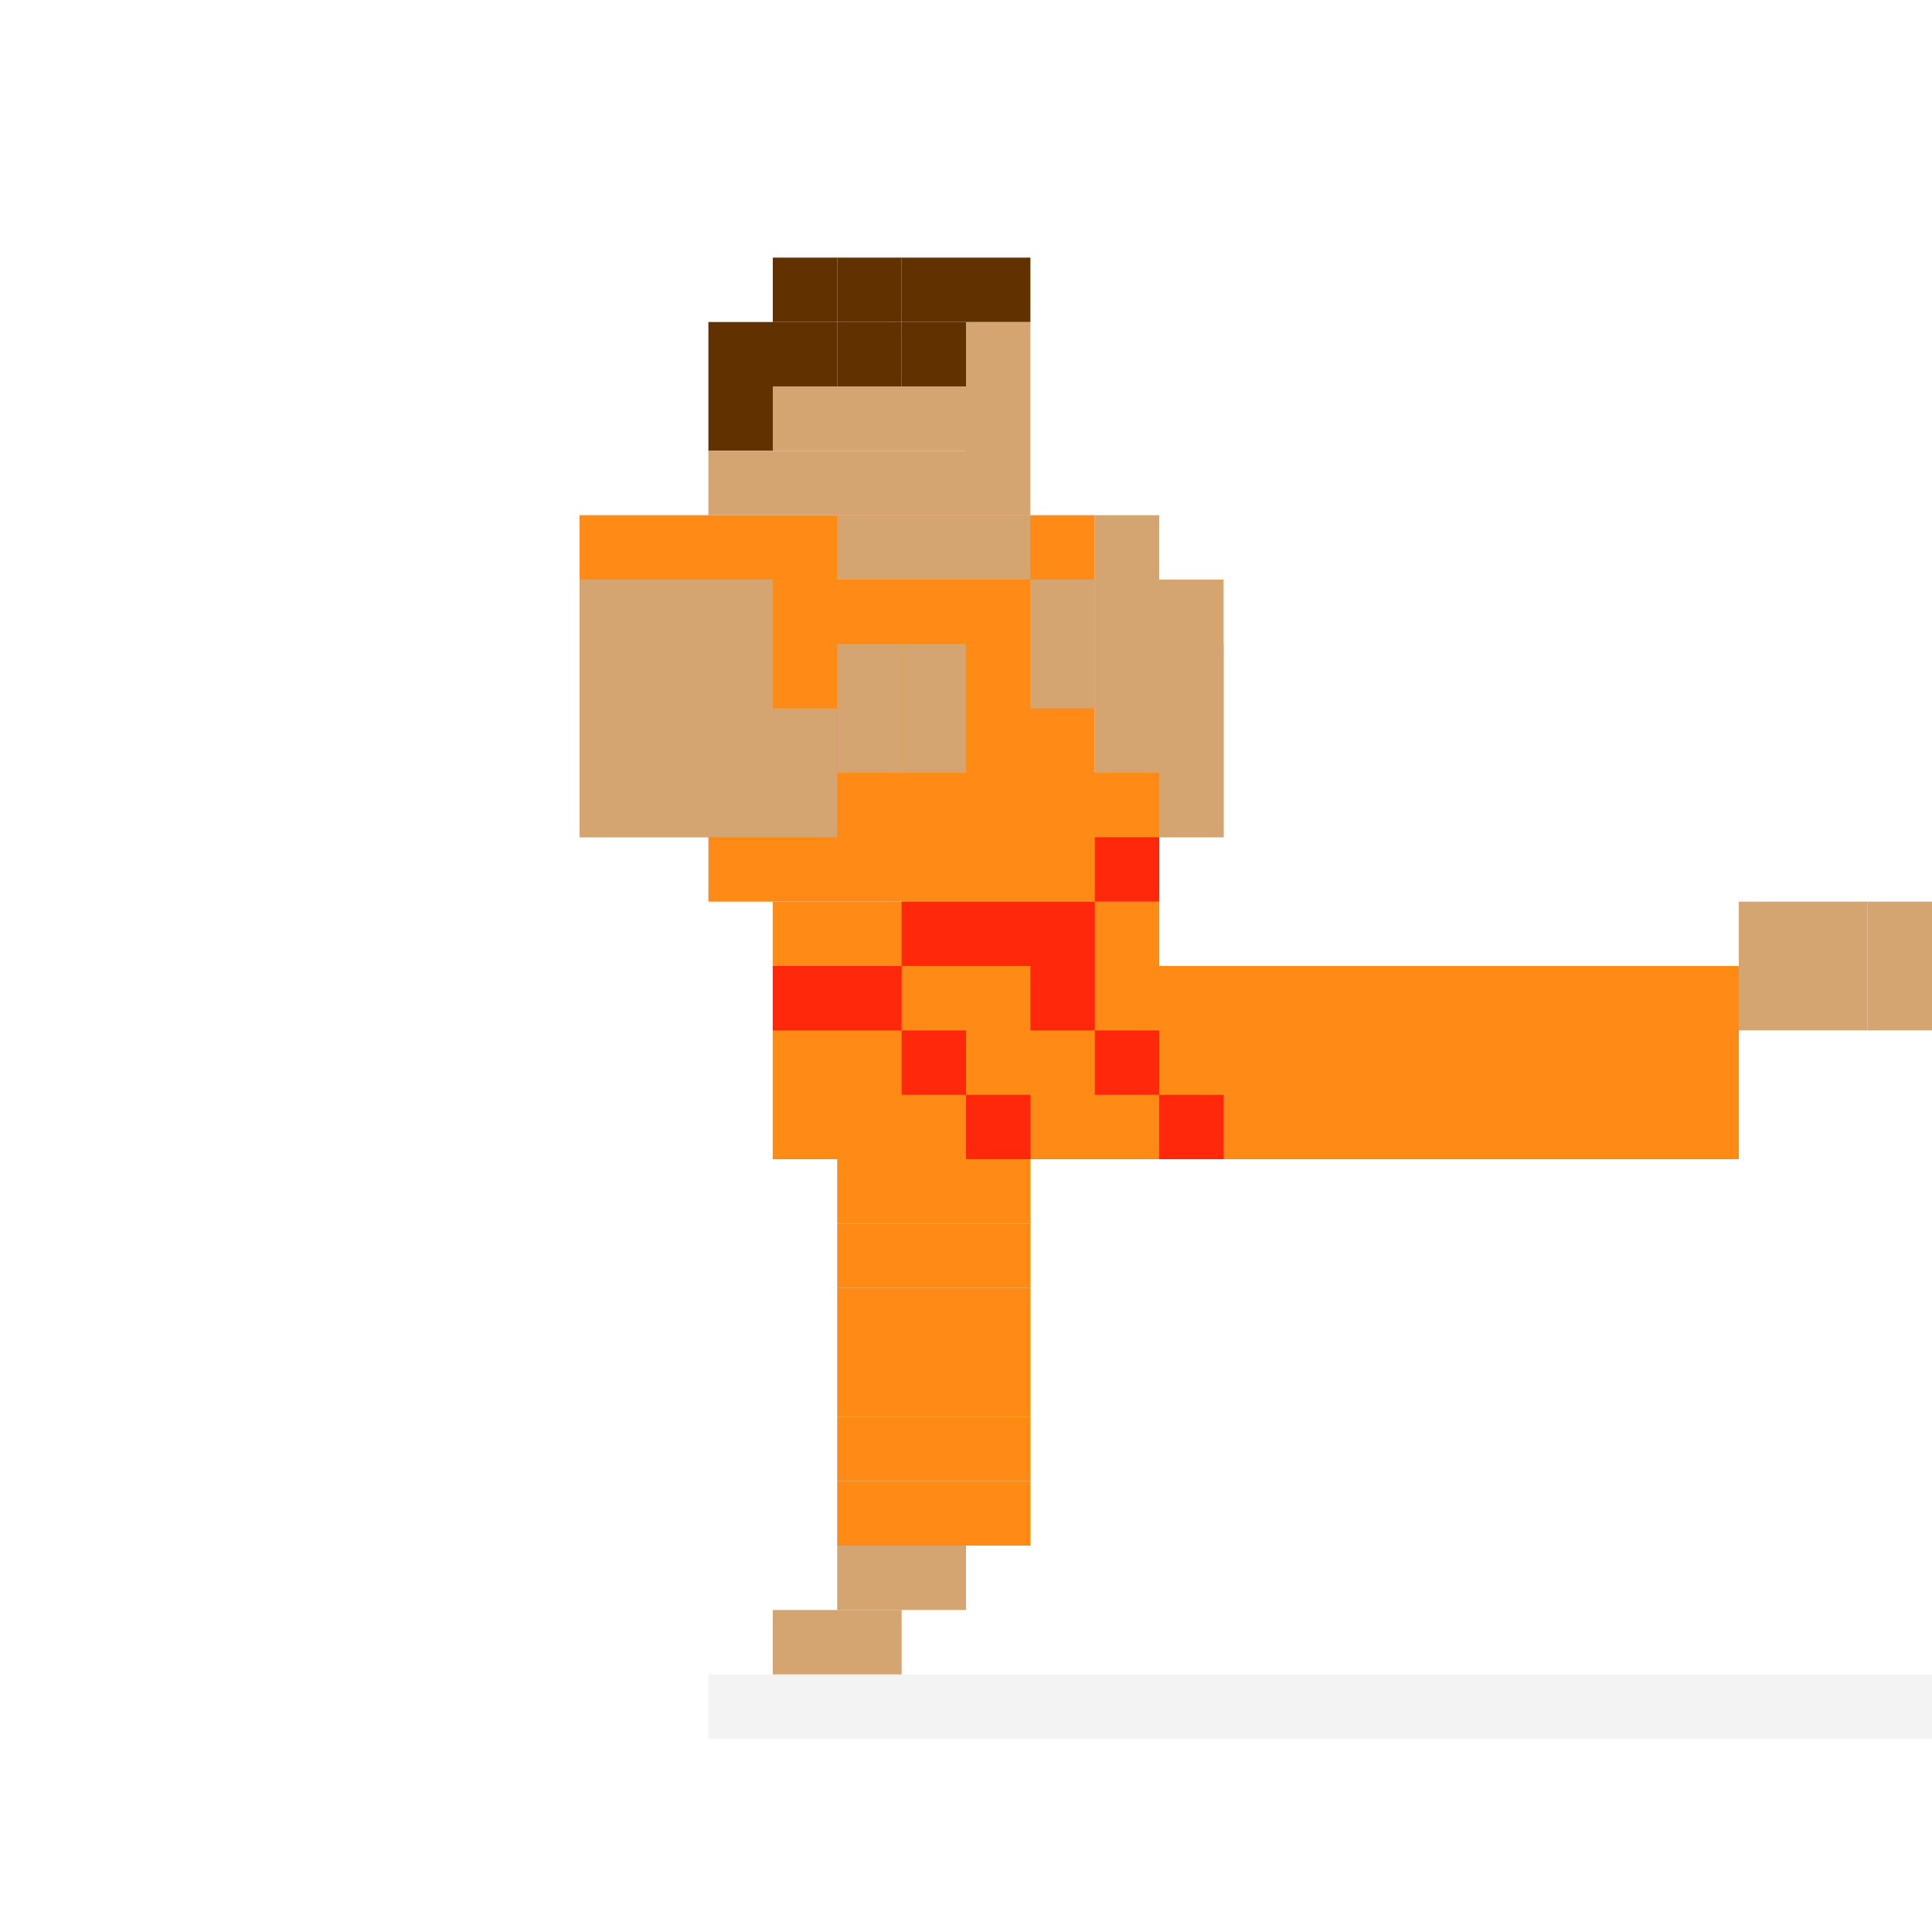
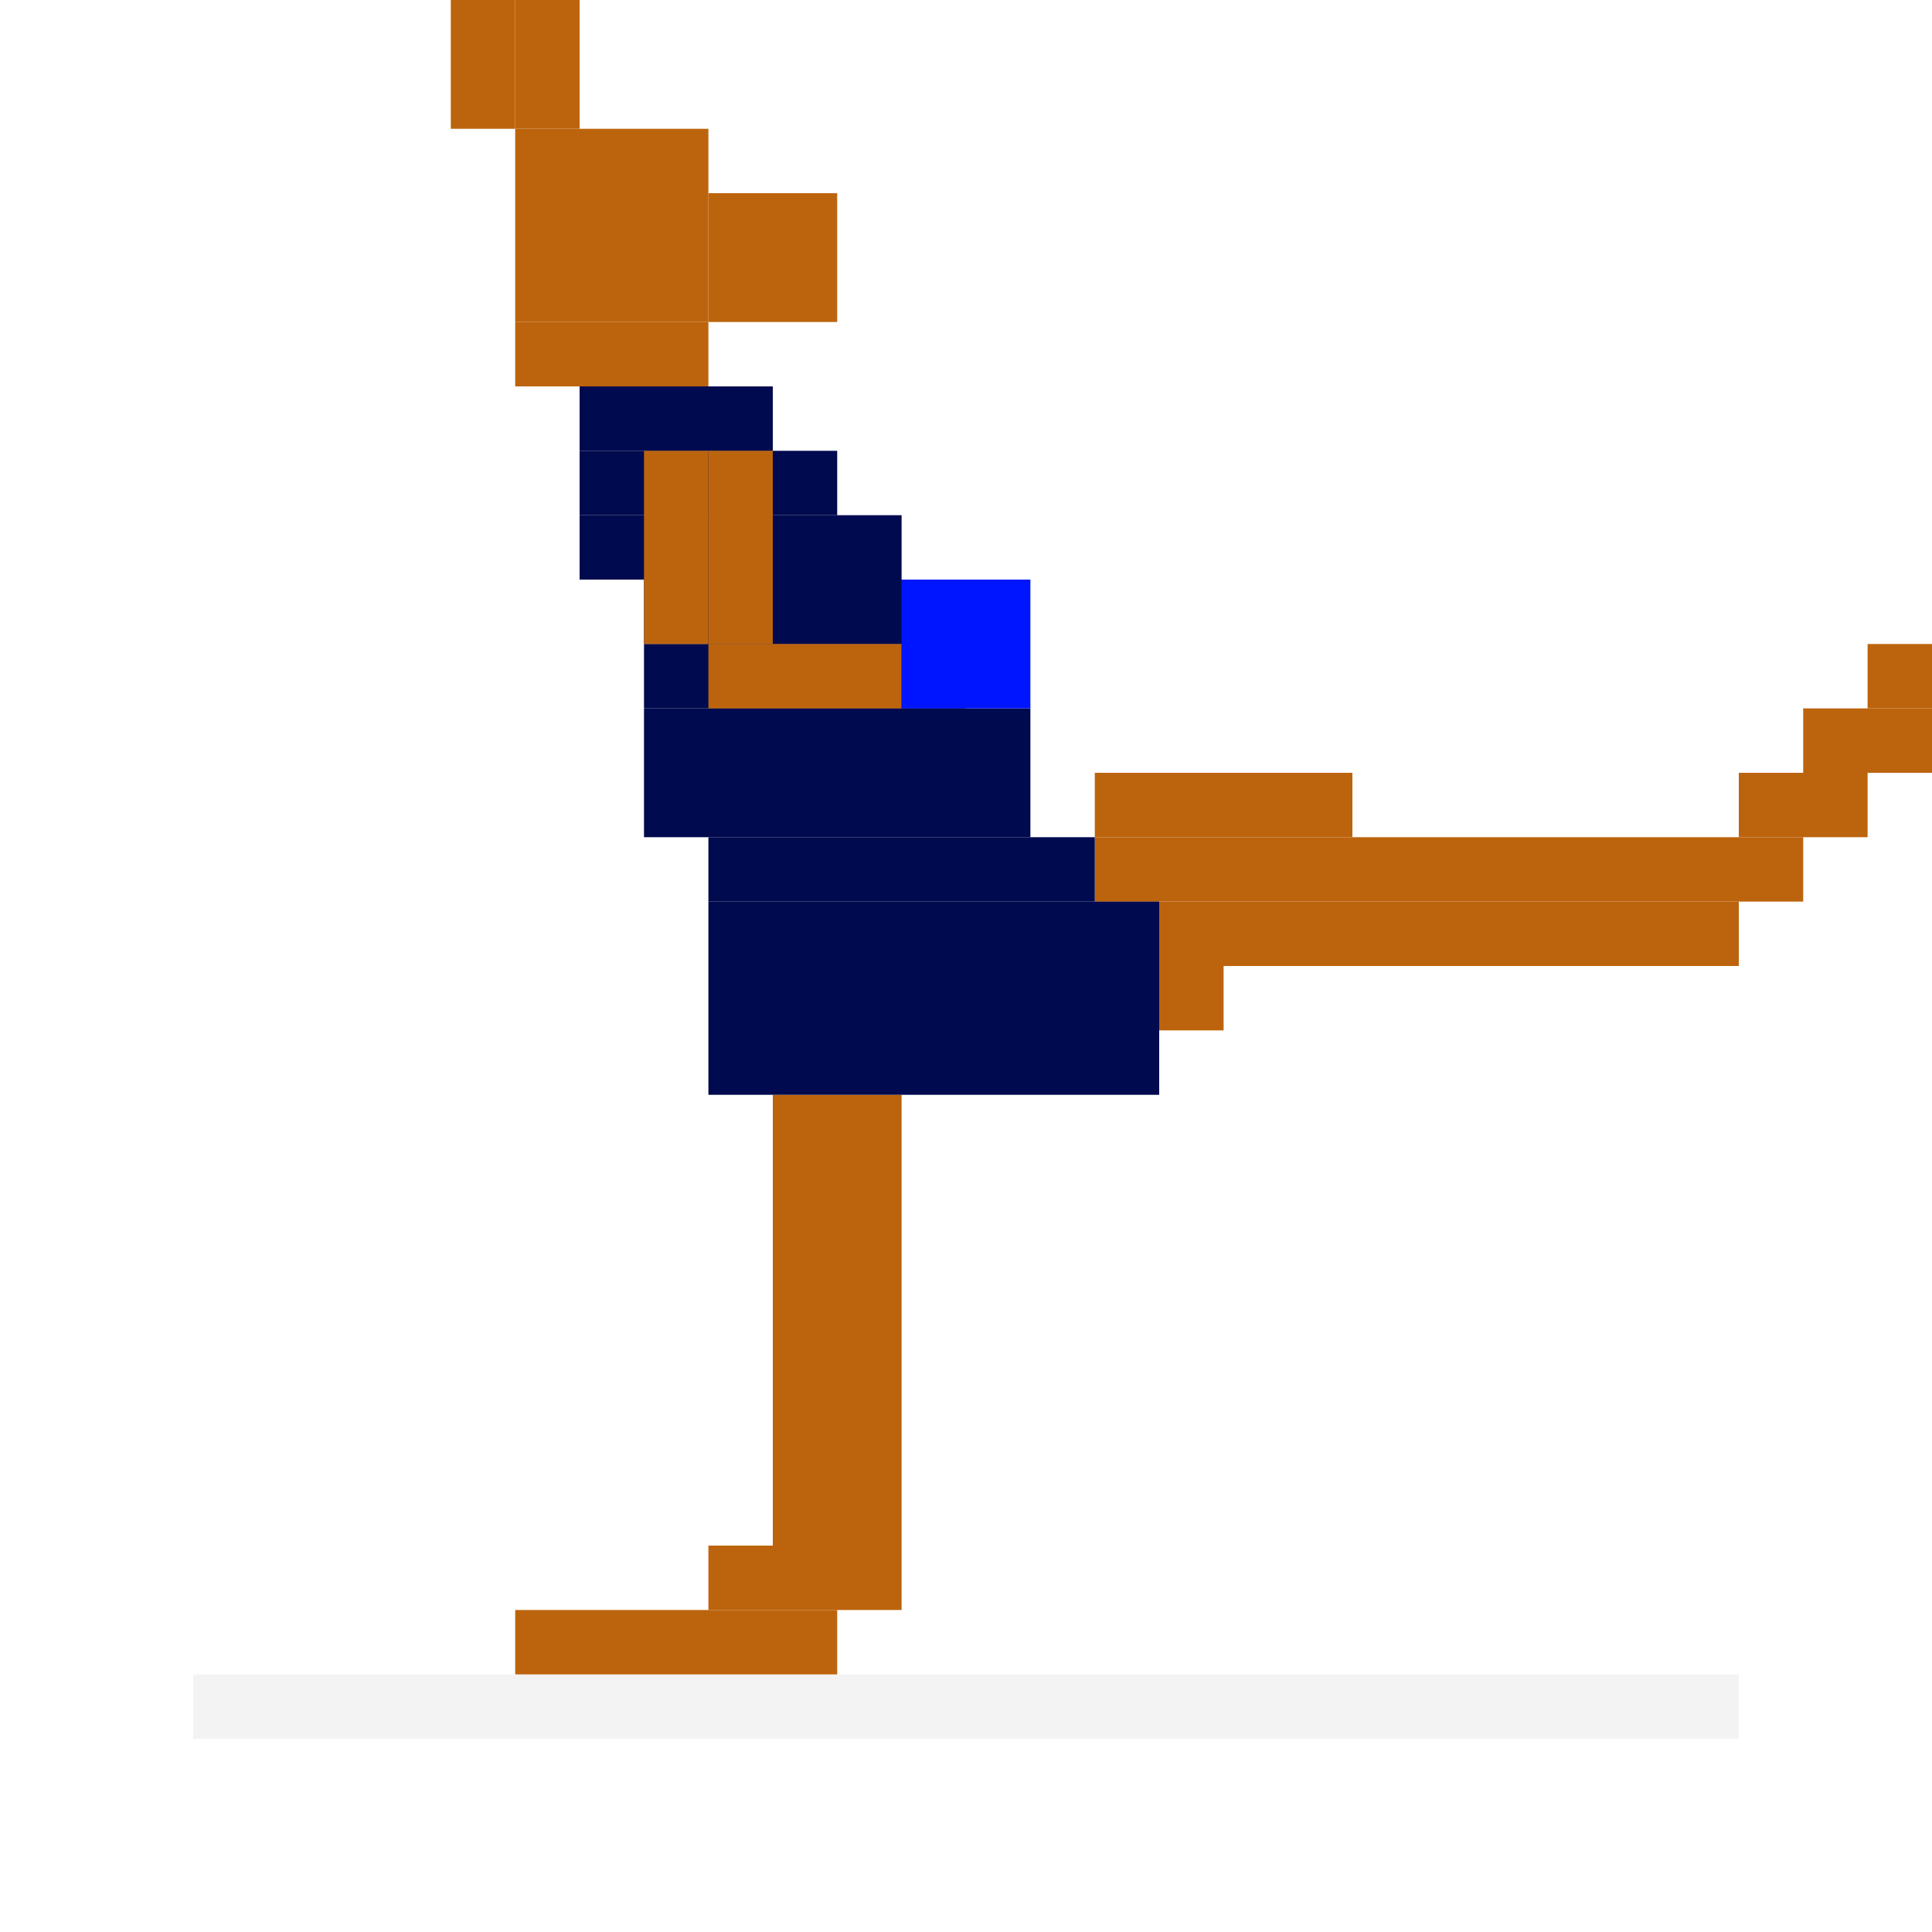
<svg xmlns="http://www.w3.org/2000/svg" width="300" height="300" viewBox="0 0 300 300" fill="none">
-   <path d="M150 60H120V70H150V60Z" fill="#D4A570" />
-   <path d="M160 50H150V80H160V50Z" fill="#D4A570" />
-   <path d="M150 70H120V80H150V70Z" fill="#D4A570" />
-   <path d="M120 50H110V60H120V50Z" fill="#623100" />
-   <path d="M120 60H110V70H120V60Z" fill="#623100" />
-   <path d="M130 50H120V60H130V50Z" fill="#623100" />
-   <path d="M140 50H130V60H140V50Z" fill="#623100" />
-   <path d="M130 40H120V50H130V40Z" fill="#623100" />
-   <path d="M140 40H130V50H140V40Z" fill="#623100" />
-   <path d="M150 40H140V50H150V40Z" fill="#623100" />
-   <path d="M160 40H150V50H160V40Z" fill="#623100" />
-   <path d="M150 50H140V60H150V50Z" fill="#623100" />
-   <path d="M120 70H110V80H120V70Z" fill="#D4A570" />
-   <path d="M170 80H90V130H170V80Z" fill="#FF8B16" />
-   <path d="M160 80H130V90H160V80Z" fill="#D4A570" />
-   <path d="M180 80H170V120H180V80Z" fill="#D4A570" />
-   <path d="M170 90H160V110H170V90Z" fill="#D4A570" />
-   <path d="M190 90H180V130H190V90Z" fill="#D4A570" />
-   <path d="M190 100H180V130H190V100Z" fill="#D4A570" />
-   <path d="M300 260H110V270H300V260Z" fill="black" fill-opacity="0.05" />
-   <path d="M180 140H120V180H180V140Z" fill="#FF8B16" />
-   <path d="M110 140H180V120H110V140Z" fill="#FF8B16" />
-   <path d="M160 170H120V180H160V170Z" fill="#FF8B16" />
-   <path d="M130 150H120V170H130V150Z" fill="#FF8B16" />
-   <path d="M160 180H130V190H160V180Z" fill="#FF8B16" />
-   <path d="M160 190H130V200H160V190Z" fill="#FF8B16" />
-   <path d="M160 200H130V210H160V200Z" fill="#FF8B16" />
-   <path d="M160 210H130V220H160V210Z" fill="#FF8B16" />
-   <path d="M160 220H130V230H160V220Z" fill="#FF8B16" />
-   <path d="M160 230H130V240H160V230Z" fill="#FF8B16" />
-   <path d="M180 150H270V180H180V150Z" fill="#FF8B16" />
-   <path d="M290 140H270V160H290V140Z" fill="#D4A570" />
-   <path d="M300 140H290V160H300V140Z" fill="#D4A570" />
-   <path d="M150 240H130V250H150V240Z" fill="#D4A570" />
-   <path d="M140 250H120V260H140V250Z" fill="#D4A570" />
-   <path d="M120 90H90V130H120V90Z" fill="#D4A570" />
-   <path d="M130 110H120V130H130V110Z" fill="#D4A570" />
-   <path d="M140 100H130V120H140V100Z" fill="#D4A570" />
-   <path d="M150 100H140V120H150V100Z" fill="#D4A570" />
-   <path d="M170 140H140V150H170V140Z" fill="#FF280B" />
-   <path d="M170 140H180V130H170V140Z" fill="#FF280B" />
-   <path d="M150 160H140V170H150V160Z" fill="#FF280B" />
-   <path d="M180 160H170V170H180V160Z" fill="#FF280B" />
-   <path d="M190 170H180V180H190V170Z" fill="#FF280B" />
-   <path d="M170 150H160V160H170V150Z" fill="#FF280B" />
-   <path d="M160 170H150V180H160V170Z" fill="#FF280B" />
-   <path d="M140 150H120V160H140V150Z" fill="#FF280B" />
+   <path d="M270 260H30V270H270V260Z" fill="black" fill-opacity="0.05" />
+   <path d="M140 170H120V240H140V170Z" fill="#BC640D" />
+   <path d="M130 250H80V260H130V250Z" fill="#BC640D" />
+   <path d="M140 240H110V250H140V240Z" fill="#BC640D" />
+   <path d="M130 70H90V80H130V70Z" fill="#000A4E" />
+   <path d="M90 80H140V90H90V80Z" fill="#000A4E" />
+   <path d="M100 90H150V100H100V90Z" fill="#000A4E" />
+   <path d="M100 100H150V110H100V100Z" fill="#000A4E" />
+   <path d="M100 110H160V120H100V110Z" fill="#000A4E" />
+   <path d="M100 120H160V130H100V120Z" fill="#000A4E" />
+   <path d="M110 20H80V50H110V20Z" fill="#BC640D" />
+   <path d="M110 50H80V60H110V50Z" fill="#BC640D" />
+   <path d="M120 60H90V70H120V60Z" fill="#000A4E" />
+   <path d="M110 30H130V50H110V30Z" fill="#BC640D" />
+   <path d="M90 0H80V20H90V0Z" fill="#BC640D" />
+   <path d="M80 0H70V20H80V0Z" fill="#BC640D" />
+   <path d="M290 100L290 110L300 110L300 100L290 100Z" fill="#BC640D" />
+   <path d="M280 110L280 120L300 120L300 110L280 110Z" fill="#BC640D" />
+   <path d="M270 120L270 130L290 130L290 120L270 120Z" fill="#BC640D" />
+   <path d="M170 130L170 140L280 140L280 130L170 130Z" fill="#BC640D" />
+   <path d="M170 120L170 130L210 130L210 120L170 120Z" fill="#BC640D" />
+   <path d="M180 150L180 160L190 160L190 150L180 150Z" fill="#BC640D" />
+   <path d="M170 140L170 150L270 150L270 140L170 140Z" fill="#BC640D" />
+   <path d="M120 70H110V100H120V70Z" fill="#BC640D" />
+   <path d="M110 100H140V110H110V100Z" fill="#BC640D" />
+   <path d="M160 90H140V110H160V90Z" fill="#0015FF" />
+   <path d="M100 70H110V100H100V70Z" fill="#BC640D" />
+   <path d="M170 130H110V140H170V130Z" fill="#000A4E" />
+   <path d="M180 140H110V170H180V140Z" fill="#000A4E" />
</svg>
